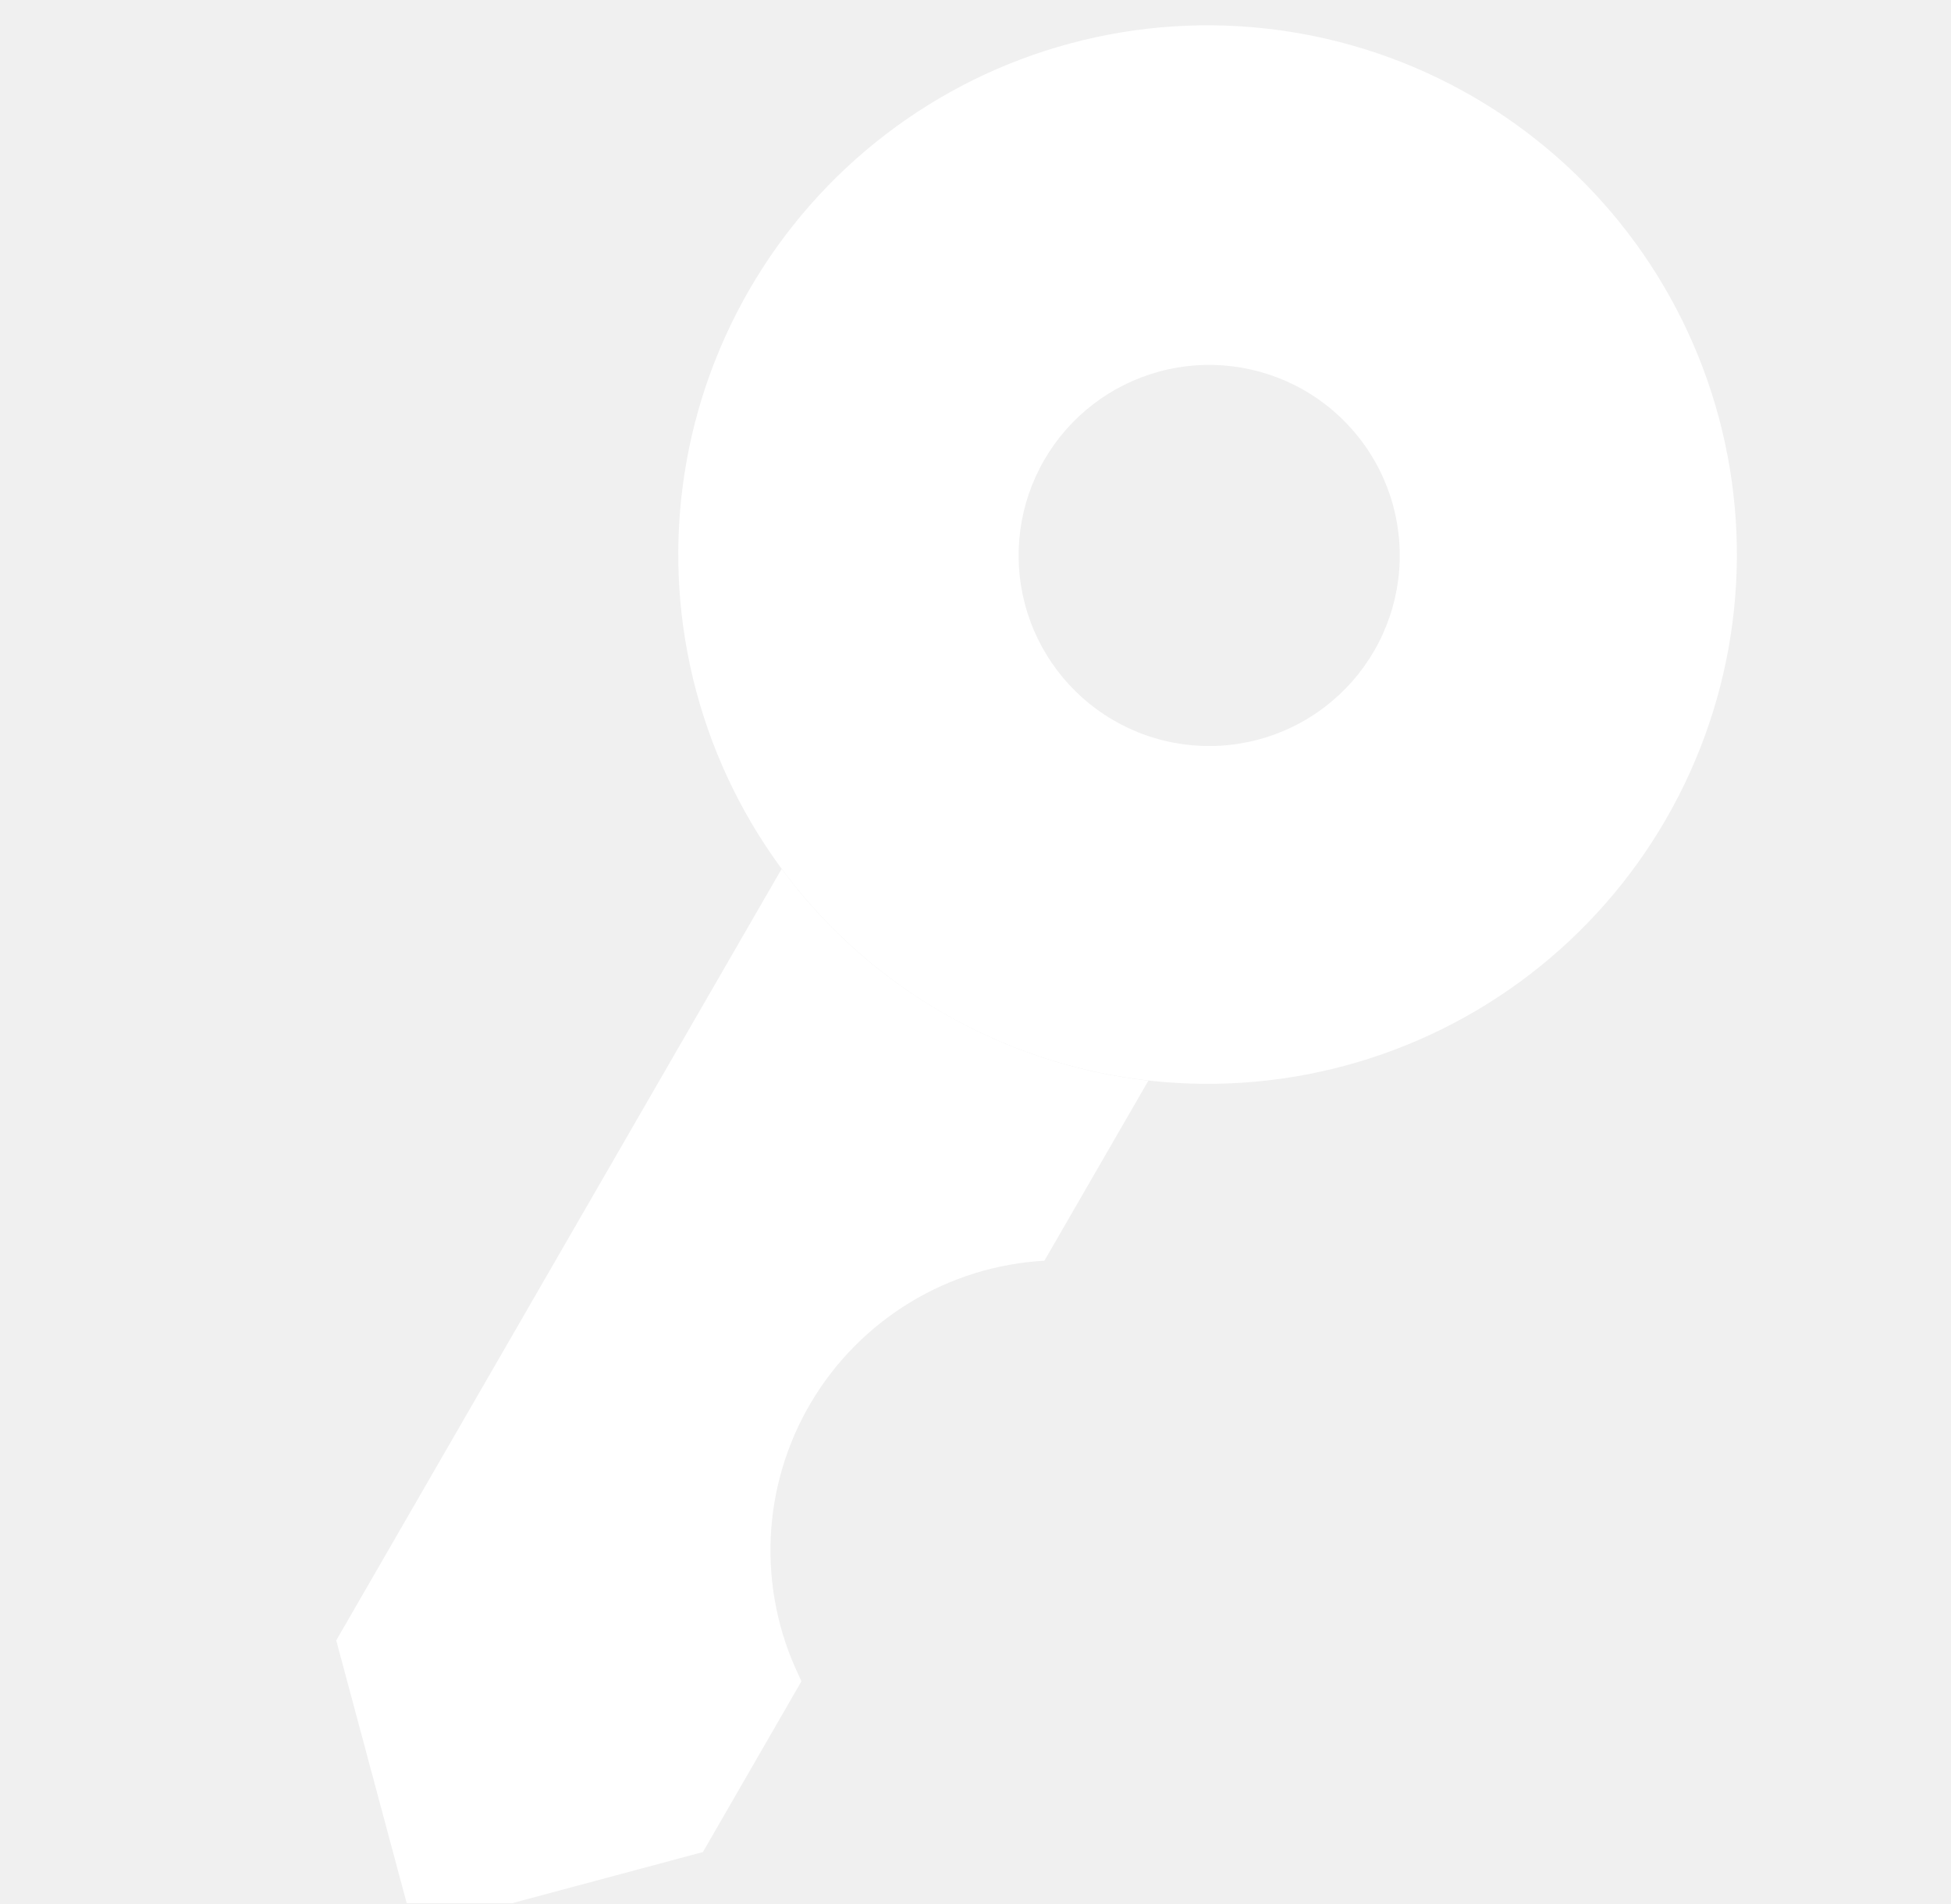
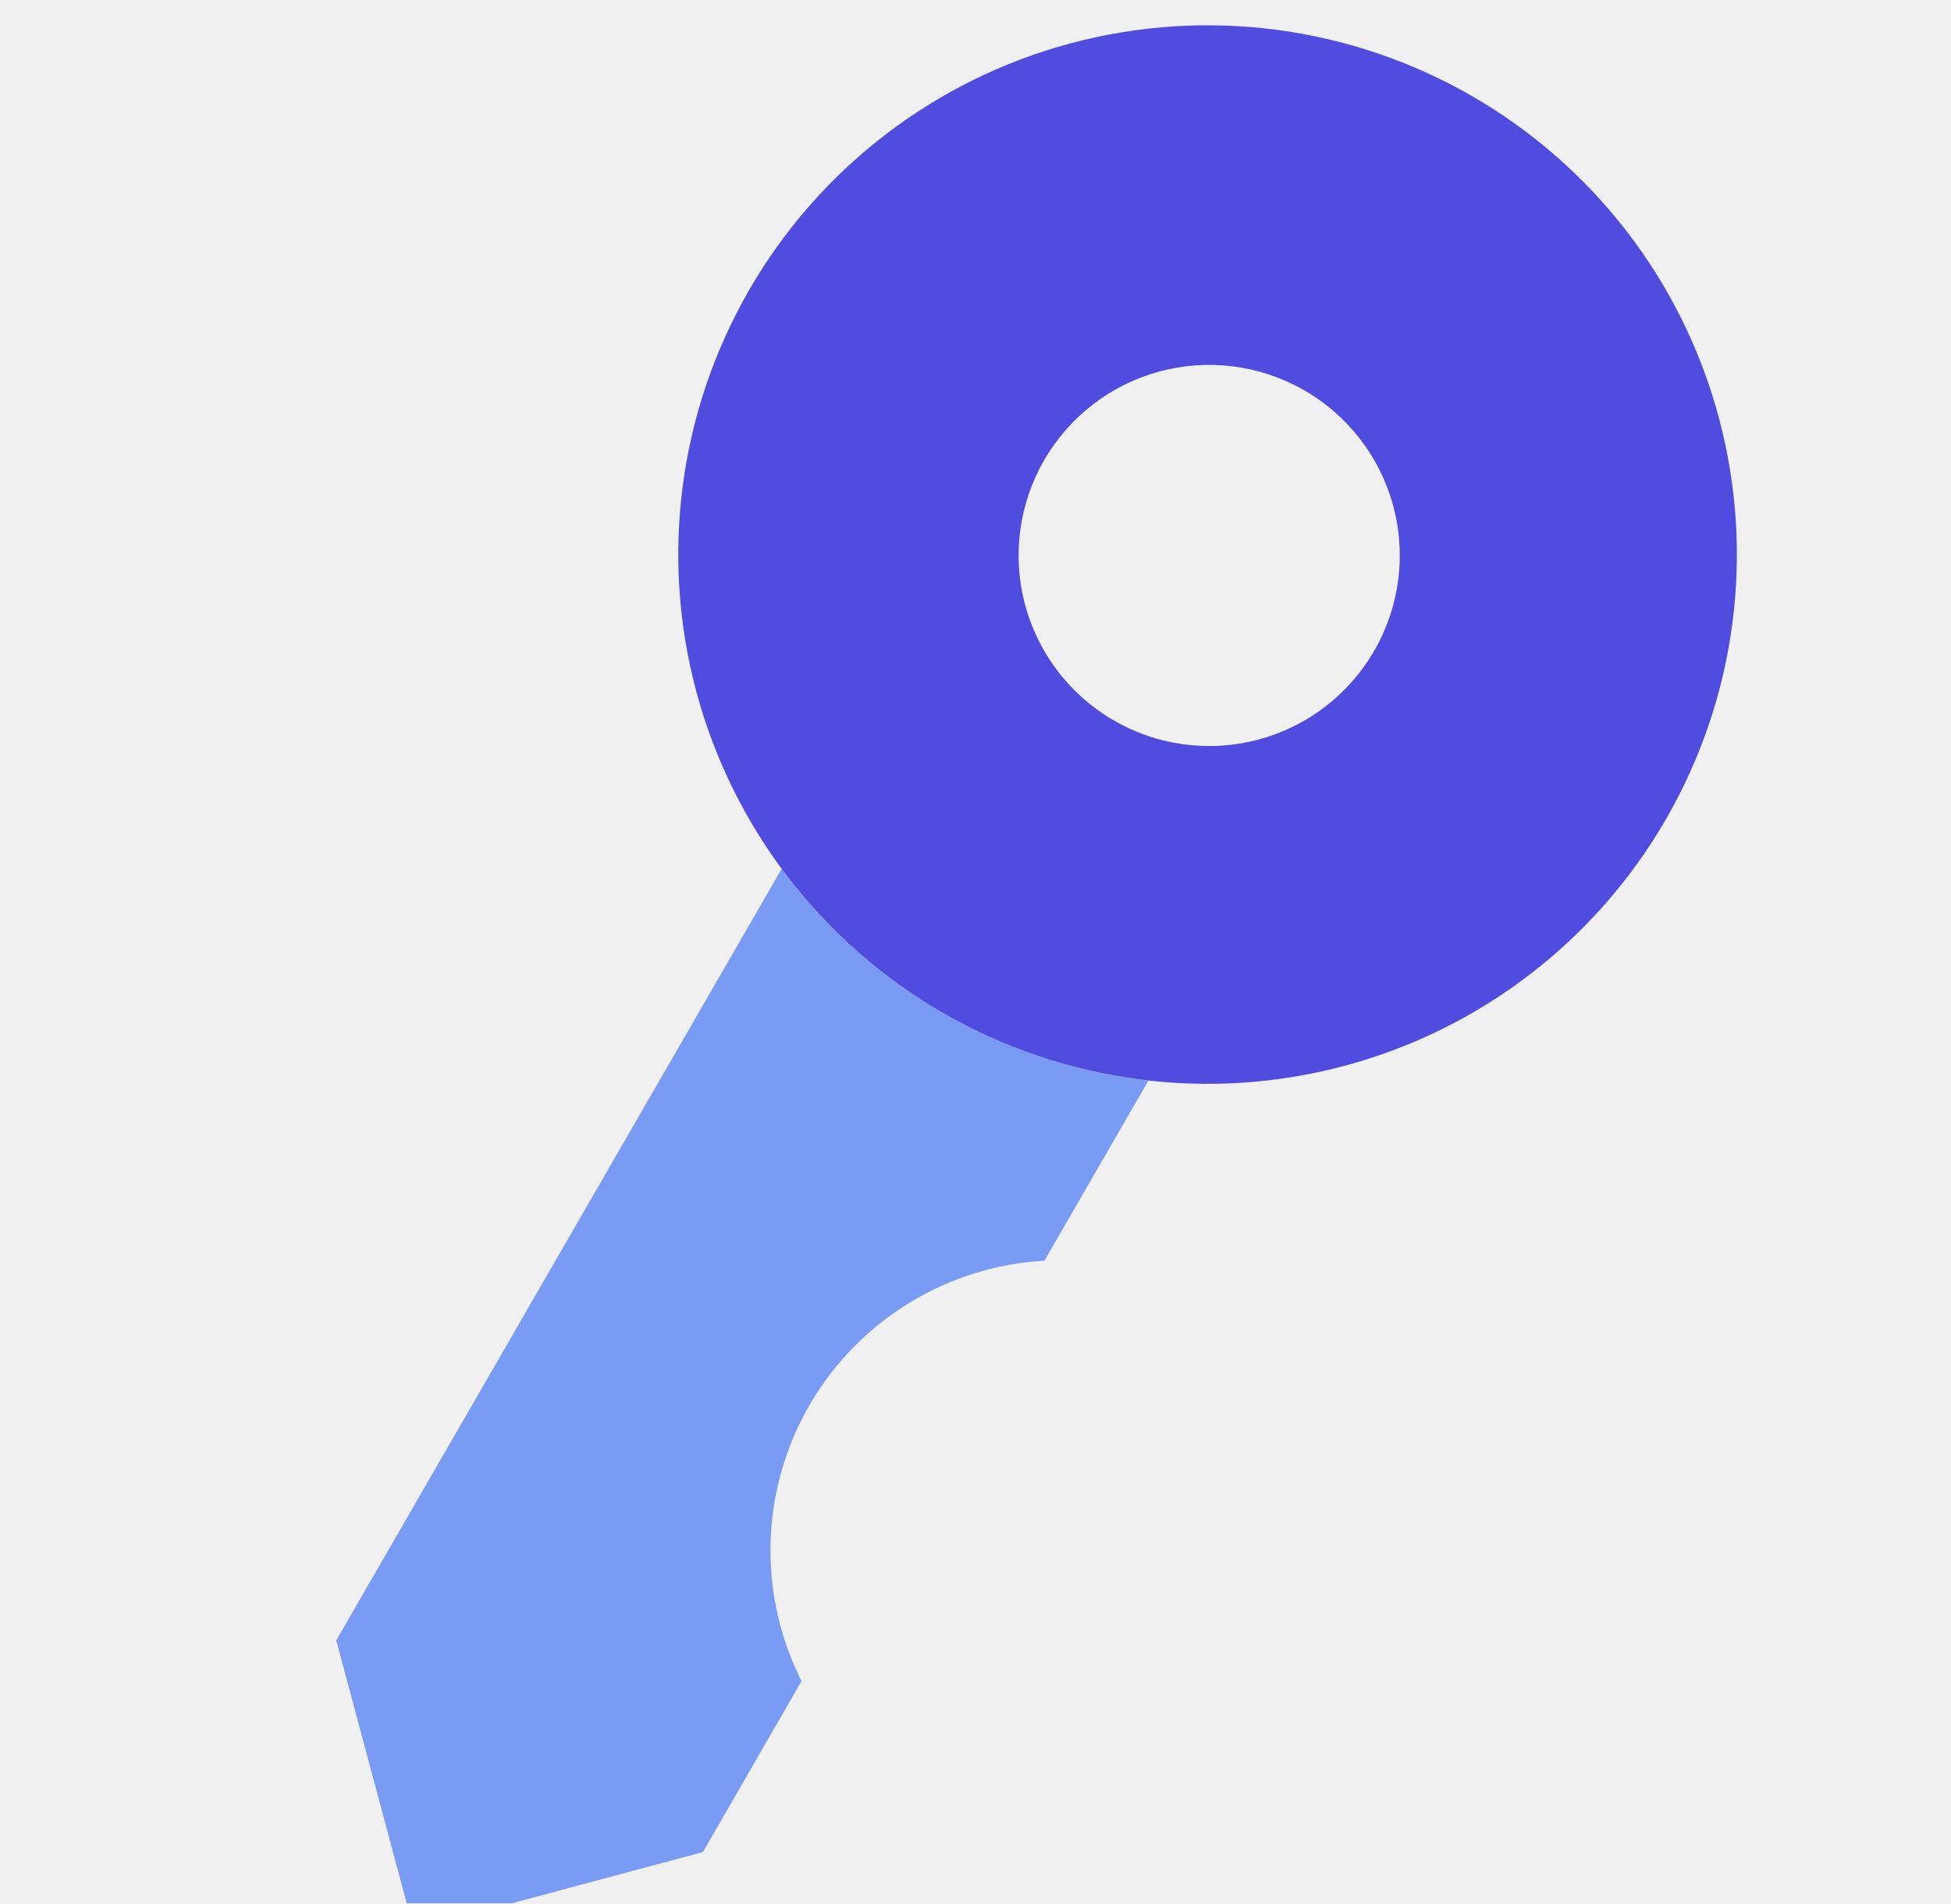
<svg xmlns="http://www.w3.org/2000/svg" width="41" height="40" viewBox="0 0 41 40" fill="none">
-   <g clip-path="url(#clip0_553_14389)">
-     <path fill-rule="evenodd" clip-rule="evenodd" d="M24.133 22.712L21.948 26.496C20.948 26.552 19.977 26.854 19.122 27.374C18.266 27.895 17.551 28.618 17.041 29.48C16.531 30.341 16.241 31.316 16.197 32.316C16.153 33.317 16.356 34.313 16.788 35.216L16.842 35.335L14.772 38.924L8.695 40.553L7.066 34.476L16.426 18.261C17.335 19.494 18.49 20.525 19.817 21.289C21.186 22.079 22.653 22.545 24.133 22.712Z" fill="white" />
-     <path fill-rule="evenodd" clip-rule="evenodd" d="M19.816 21.289C17.261 19.814 15.397 17.384 14.633 14.534C13.869 11.685 14.269 8.649 15.744 6.094C17.219 3.539 19.648 1.674 22.498 0.911C25.348 0.147 28.384 0.547 30.939 2.022C33.493 3.497 35.358 5.926 36.121 8.776C36.885 11.626 36.485 14.662 35.01 17.217C33.535 19.772 31.106 21.636 28.256 22.4C25.407 23.163 22.371 22.764 19.816 21.289ZM23.376 15.124C23.831 15.393 24.336 15.569 24.86 15.641C25.384 15.714 25.917 15.682 26.429 15.548C26.941 15.413 27.421 15.179 27.841 14.857C28.262 14.536 28.615 14.135 28.879 13.677C29.144 13.219 29.315 12.712 29.383 12.188C29.451 11.663 29.414 11.13 29.275 10.619C29.135 10.109 28.896 9.631 28.571 9.214C28.246 8.796 27.841 8.447 27.381 8.187C26.462 7.668 25.375 7.532 24.356 7.81C23.338 8.088 22.47 8.757 21.942 9.671C21.415 10.586 21.269 11.671 21.537 12.692C21.806 13.713 22.466 14.587 23.376 15.124Z" fill="white" />
+   <g clip-path="url(#clip0_558_14601)">
+     <path fill-rule="evenodd" clip-rule="evenodd" d="M24.133 22.712L21.948 26.496C20.948 26.552 19.977 26.854 19.122 27.374C18.266 27.895 17.551 28.618 17.041 29.48C16.531 30.341 16.241 31.316 16.197 32.316C16.153 33.317 16.356 34.313 16.788 35.216L16.842 35.335L14.772 38.924L8.695 40.553L7.066 34.476L16.426 18.261C17.335 19.494 18.49 20.525 19.817 21.289C21.186 22.079 22.653 22.545 24.133 22.712Z" fill="#799BF3" />
+     <path fill-rule="evenodd" clip-rule="evenodd" d="M19.816 21.289C17.261 19.814 15.397 17.384 14.633 14.534C13.869 11.685 14.269 8.649 15.744 6.094C17.219 3.539 19.648 1.674 22.498 0.911C25.348 0.147 28.384 0.547 30.939 2.022C33.493 3.497 35.358 5.926 36.121 8.776C36.885 11.626 36.485 14.662 35.01 17.217C33.535 19.772 31.106 21.636 28.256 22.4C25.407 23.163 22.371 22.764 19.816 21.289ZM23.376 15.124C23.831 15.393 24.336 15.569 24.86 15.641C25.384 15.714 25.917 15.682 26.429 15.548C26.941 15.413 27.421 15.179 27.841 14.857C28.262 14.536 28.615 14.135 28.879 13.677C29.144 13.219 29.315 12.712 29.383 12.188C29.451 11.663 29.414 11.13 29.275 10.619C29.135 10.109 28.896 9.631 28.571 9.214C28.246 8.796 27.841 8.447 27.381 8.187C26.462 7.668 25.375 7.532 24.356 7.81C23.338 8.088 22.47 8.757 21.942 9.671C21.415 10.586 21.269 11.671 21.537 12.692C21.806 13.713 22.466 14.587 23.376 15.124Z" fill="#4F4CDF" />
  </g>
  <defs>
-     <clipPath id="clip0_553_14389">
+     <clipPath id="clip0_558_14601">
      <rect width="40" height="40" fill="white" transform="translate(0.5)" />
    </clipPath>
  </defs>
</svg>
